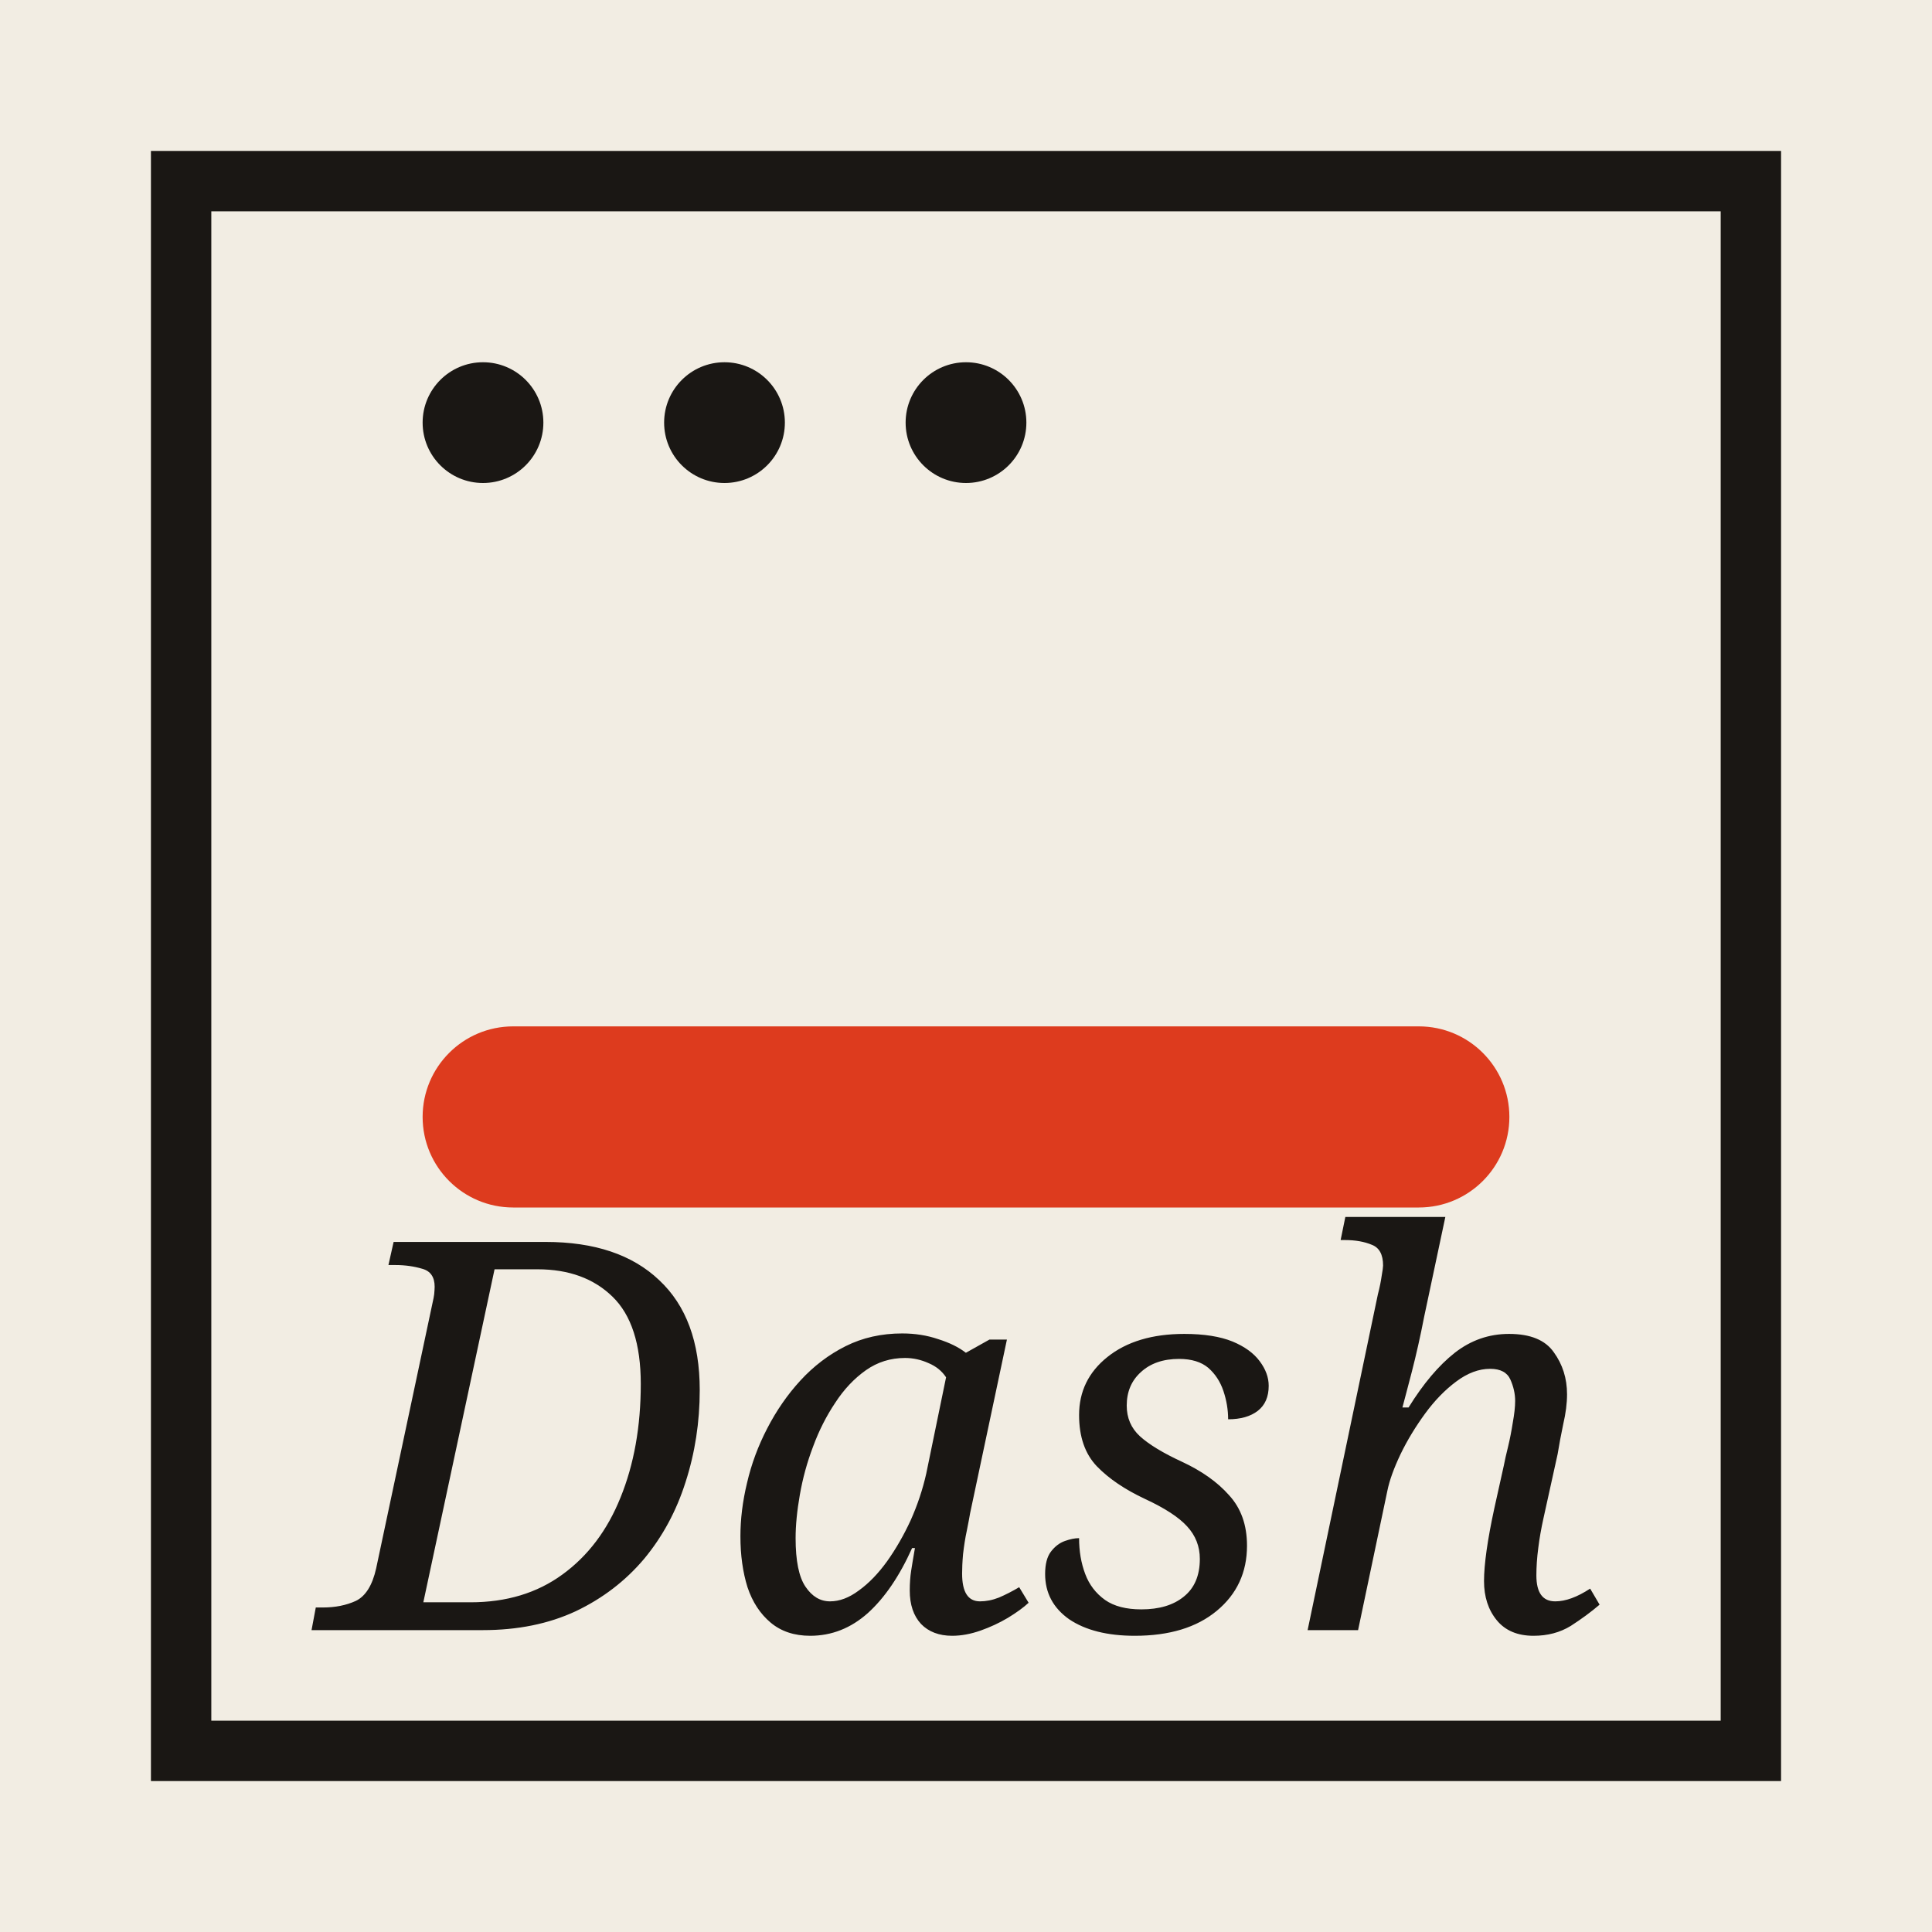
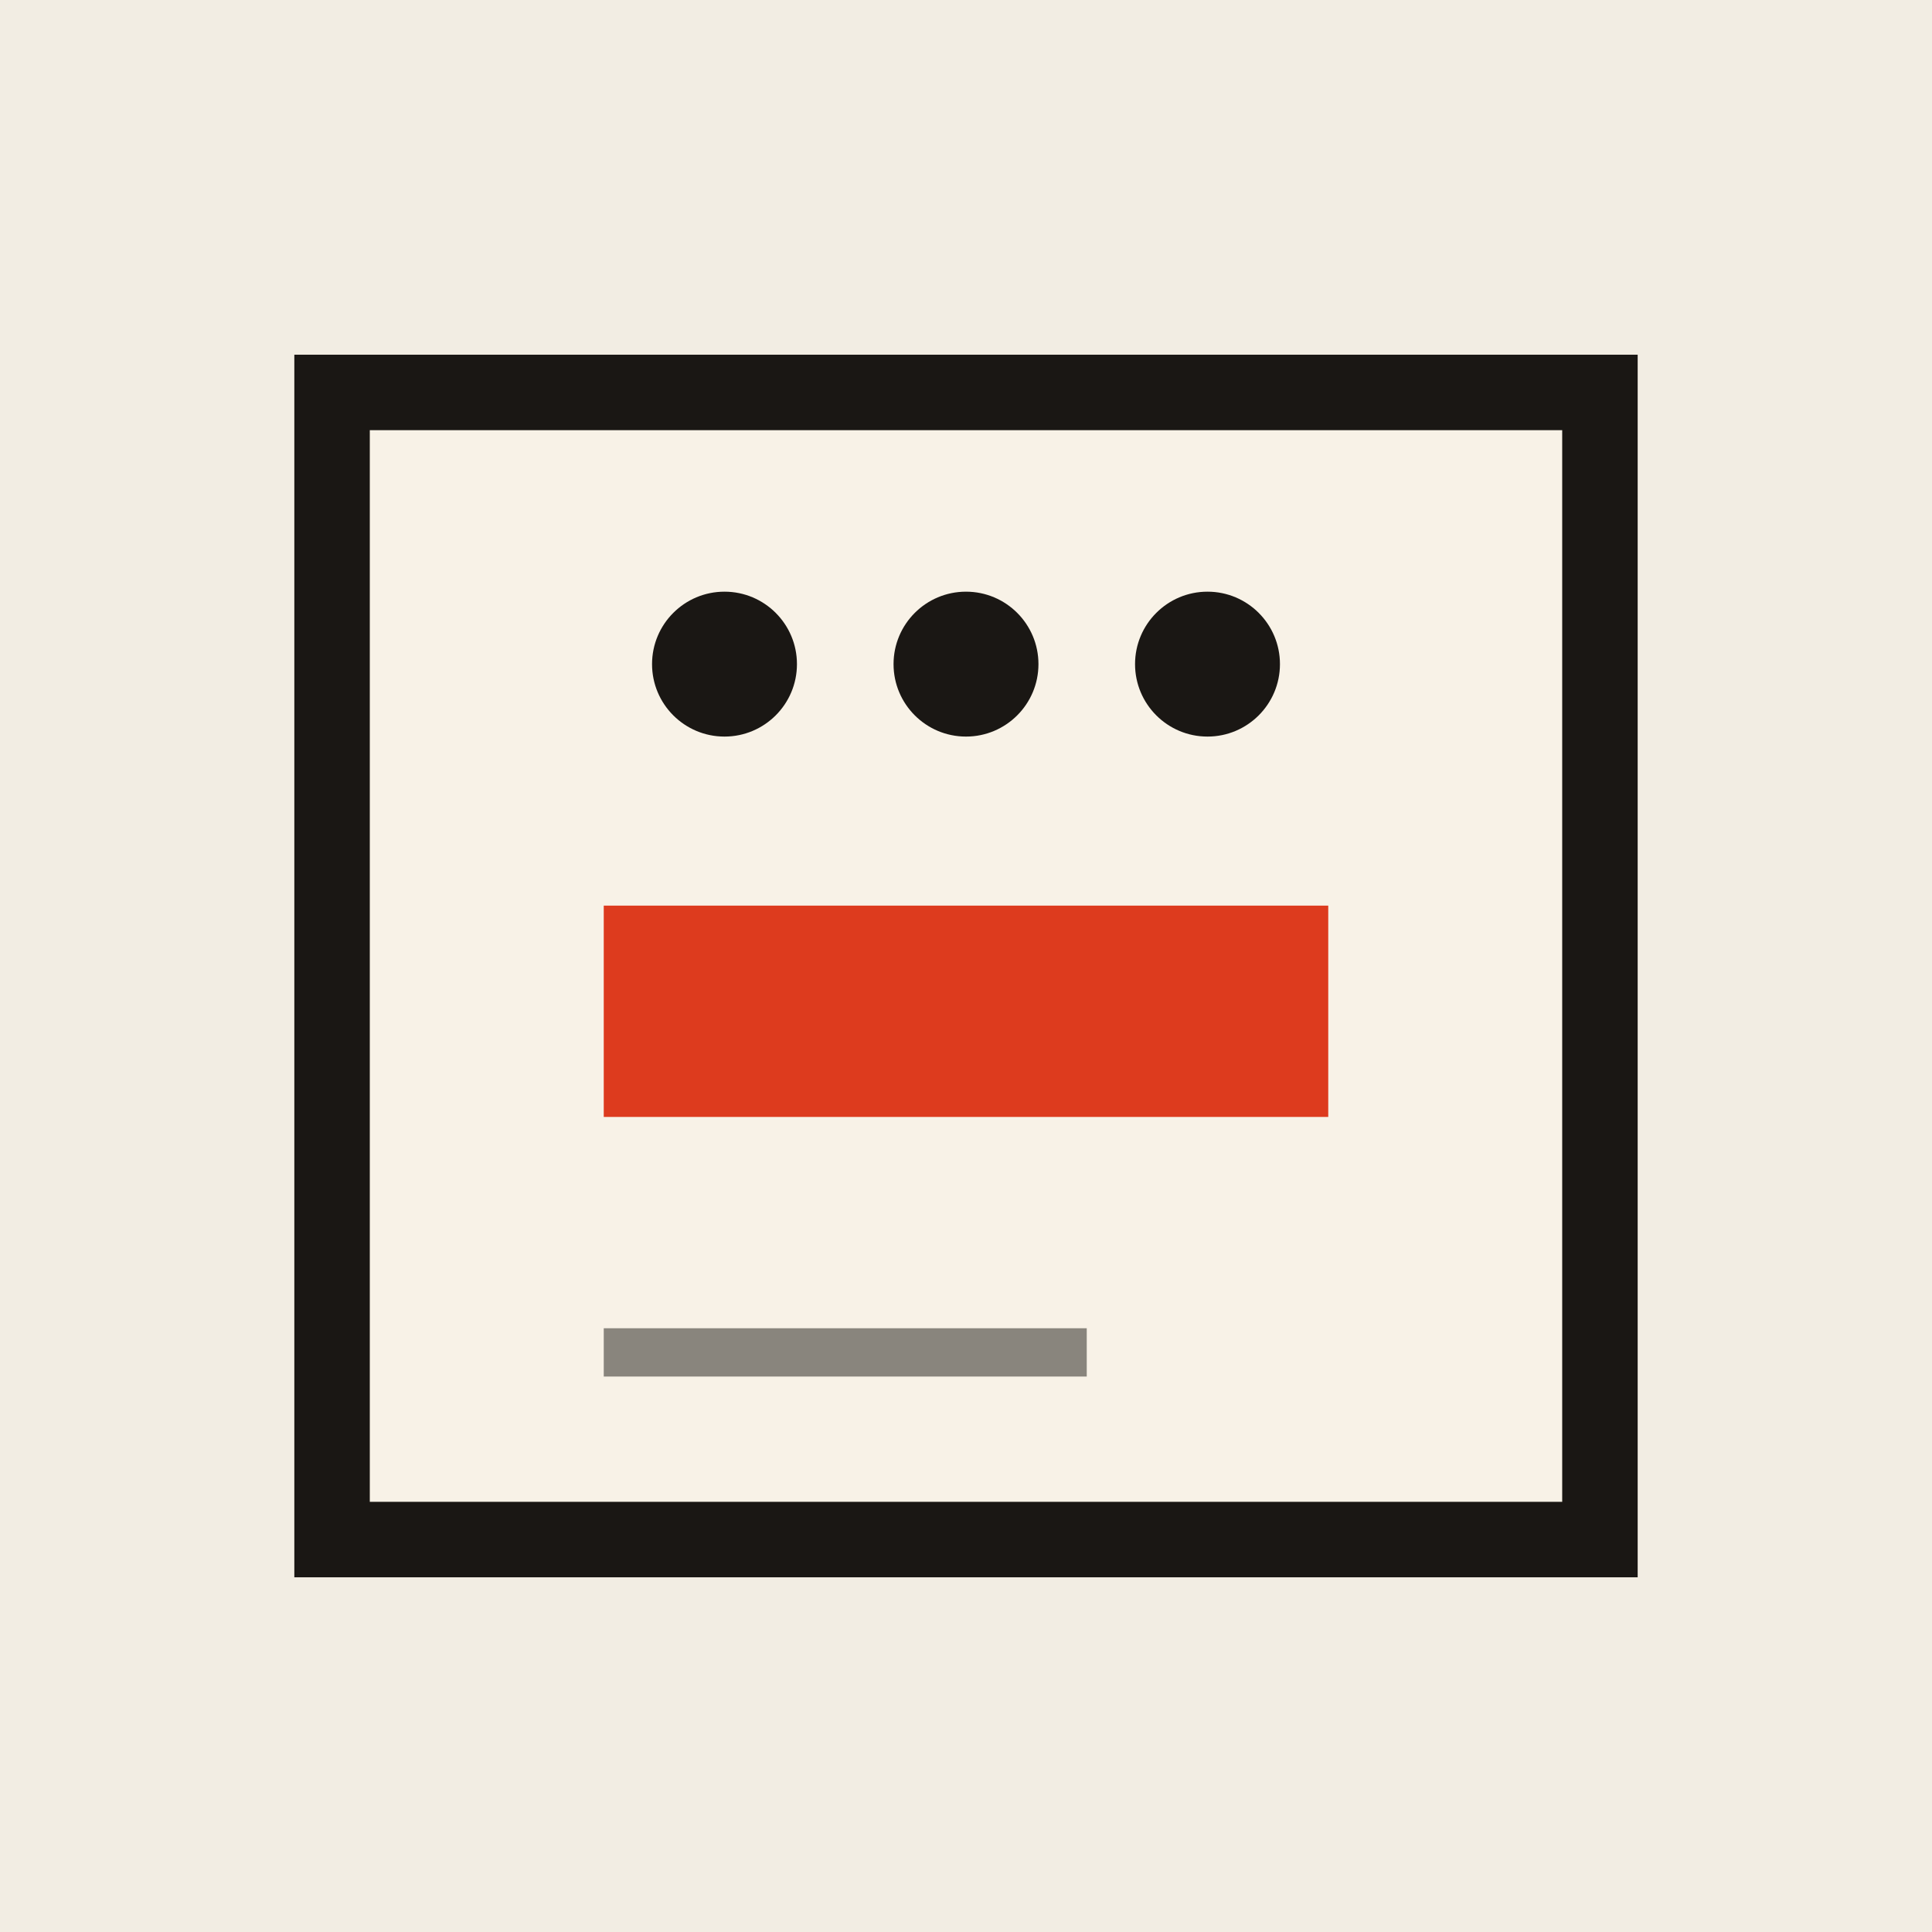
- <svg xmlns="http://www.w3.org/2000/svg" viewBox="0 0 64 64">
-   <rect width="64" height="64" fill="#F2EDE3" />
-   <rect x="6" y="6" width="52" height="52" fill="none" stroke="#1A1714" stroke-width="2" />
-   <circle cx="16" cy="14" r="2" fill="#1A1714" />
-   <circle cx="24" cy="14" r="2" fill="#1A1714" />
-   <circle cx="32" cy="14" r="2" fill="#1A1714" />
-   <rect x="14" y="34" width="36" height="6" rx="3" fill="#DD3B1E" />
-   <text x="32" y="54" text-anchor="middle" font-family="Georgia, serif" font-style="italic" font-size="18" fill="#1A1714">Dash</text>
+ <svg xmlns="http://www.w3.org/2000/svg" viewBox="0 0 64 64" role="img" aria-label="Dash">
+   <style>
+     @media (prefers-color-scheme: dark) {
+       .bg     { fill: #14110F }
+       .card   { fill: #1E1A15 }
+       .ink    { fill: #EDE3D4 }
+       .stroke { stroke: #EDE3D4 }
+       .acc    { fill: #F0532E }
+     }
+   </style>
+   <rect class="bg" width="64" height="64" fill="#F2EDE3" />
+   <rect class="card stroke" x="11" y="13" width="42" height="38" fill="#F8F2E7" stroke="#1A1714" stroke-width="2.5" />
+   <circle class="ink" cx="24" cy="22" r="2.4" fill="#1A1714" />
+   <circle class="ink" cx="32" cy="22" r="2.4" fill="#1A1714" />
+   <circle class="ink" cx="40" cy="22" r="2.4" fill="#1A1714" />
+   <rect class="acc" x="20" y="30" width="24" height="7" fill="#DD3B1E" />
+   <rect class="ink" x="20" y="44" width="16" height="1.6" fill="#1A1714" opacity="0.5" />
</svg>
